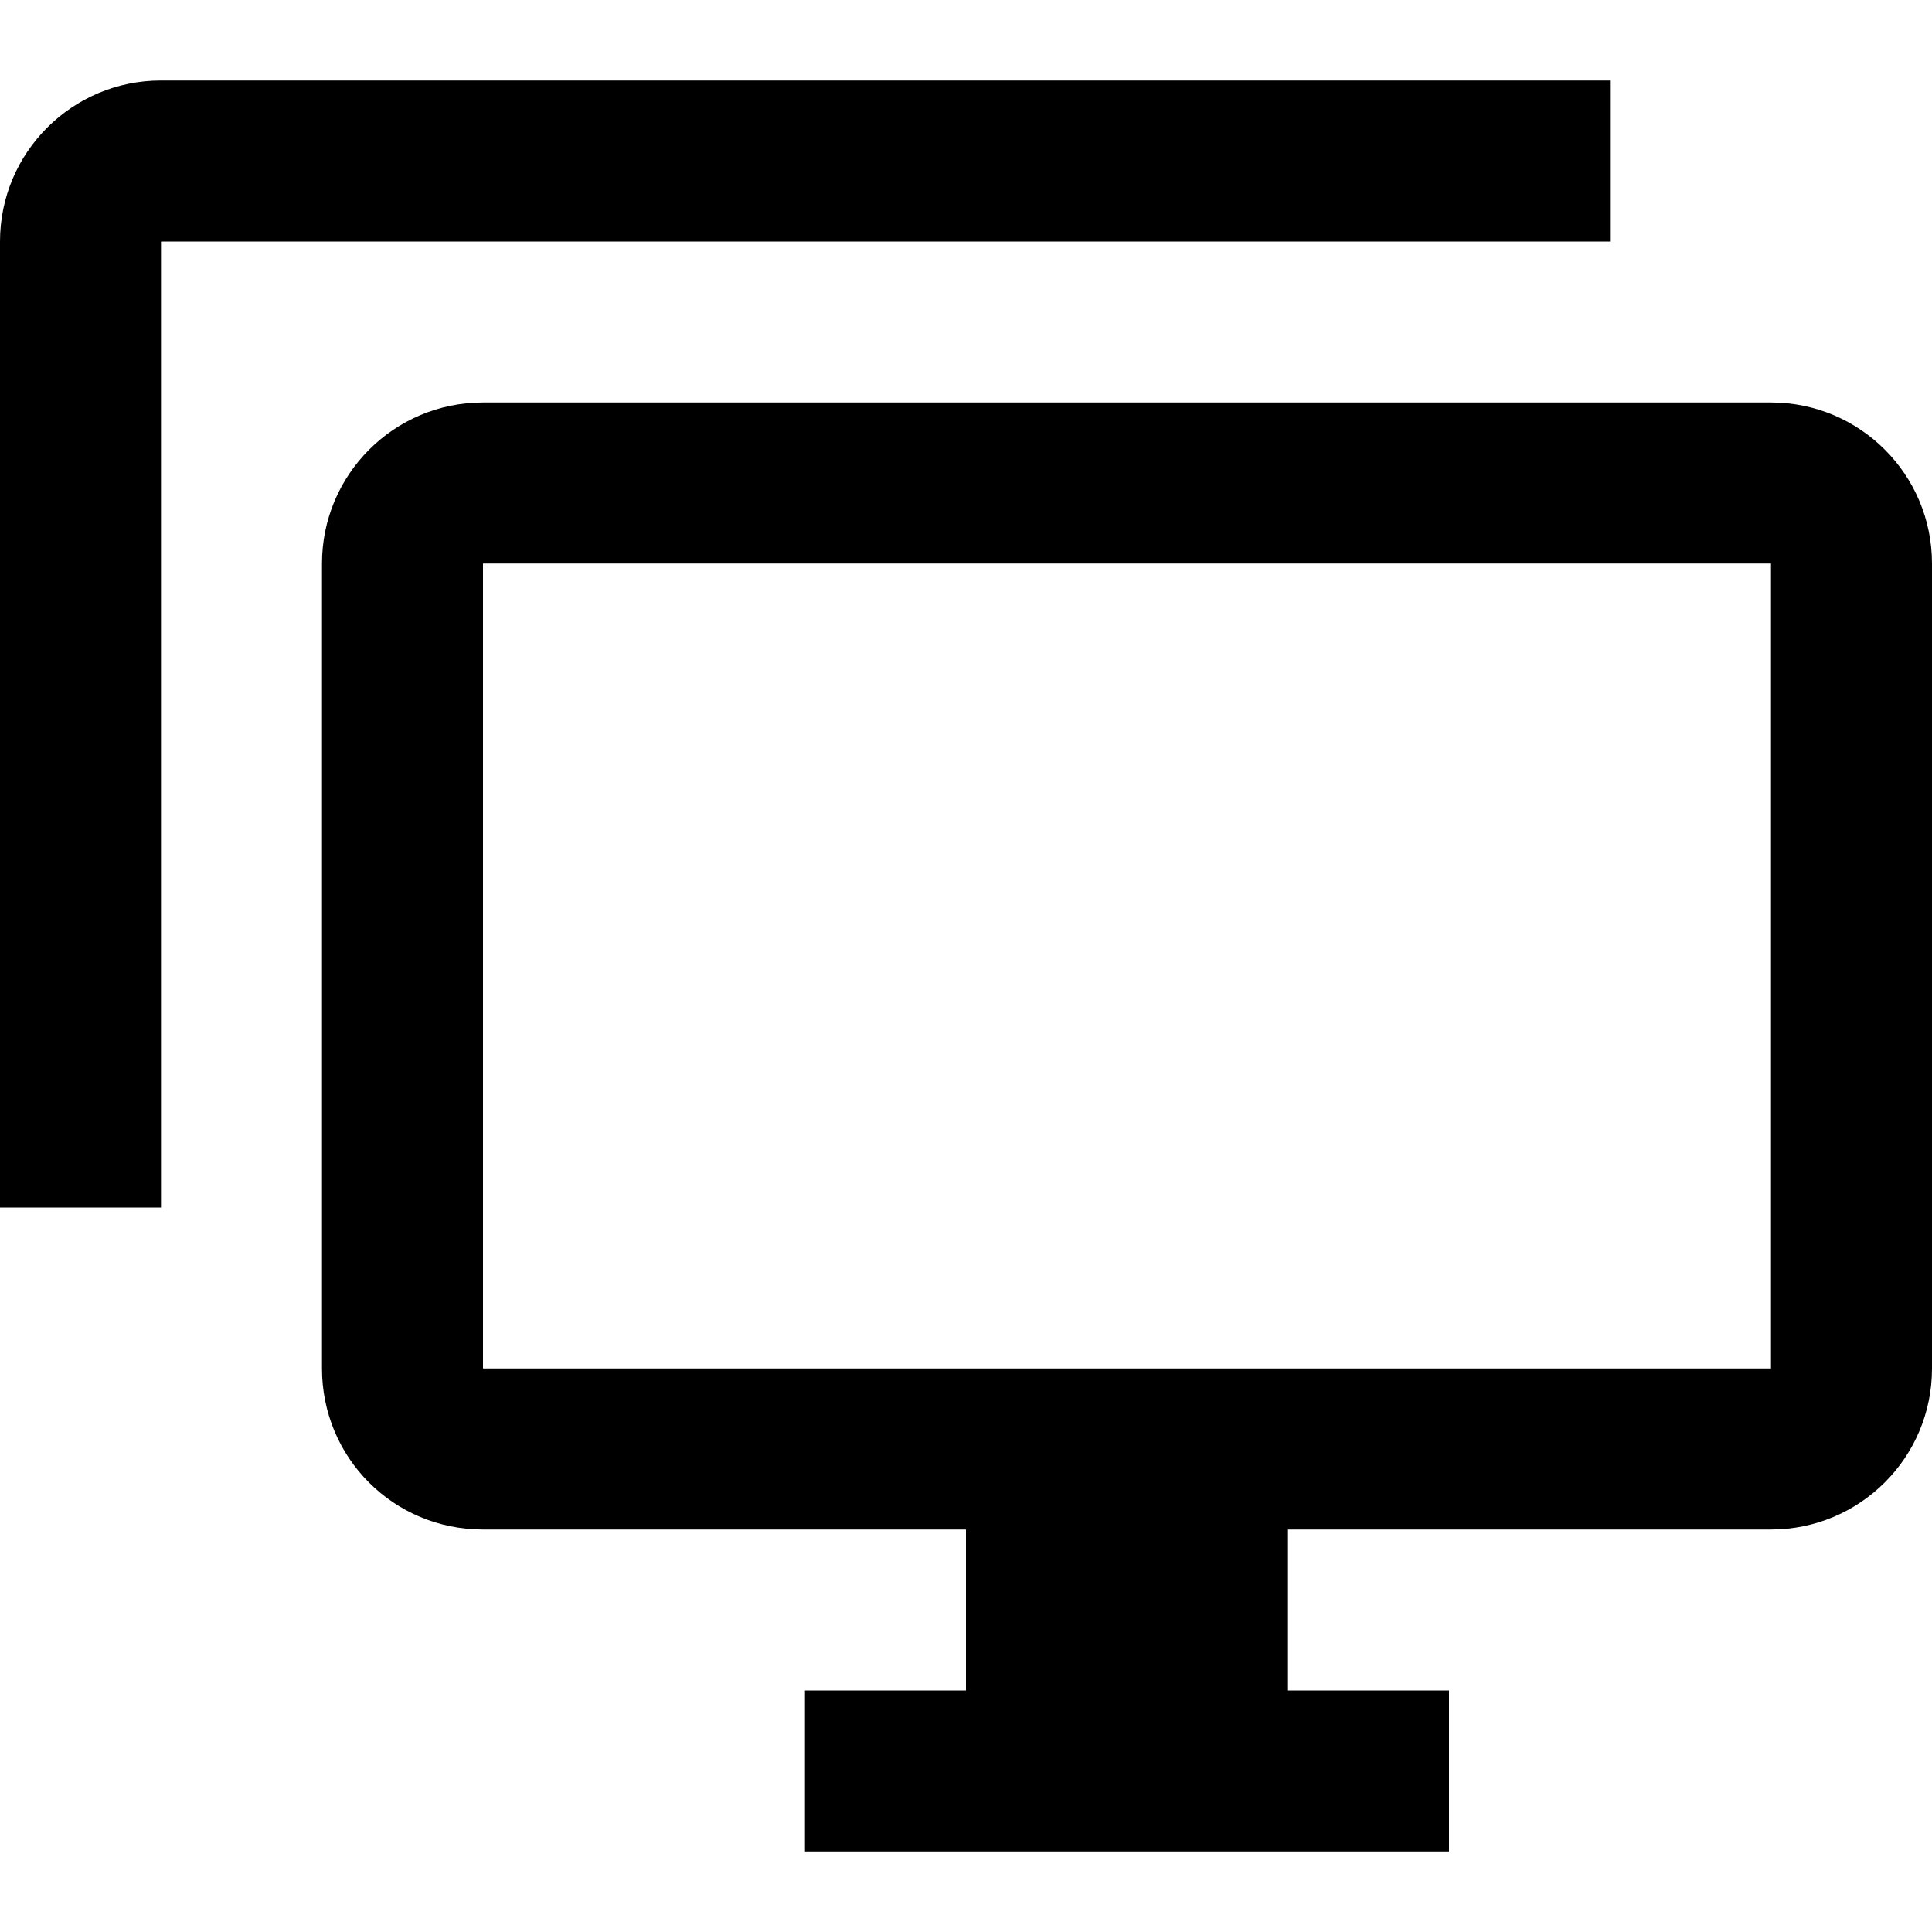
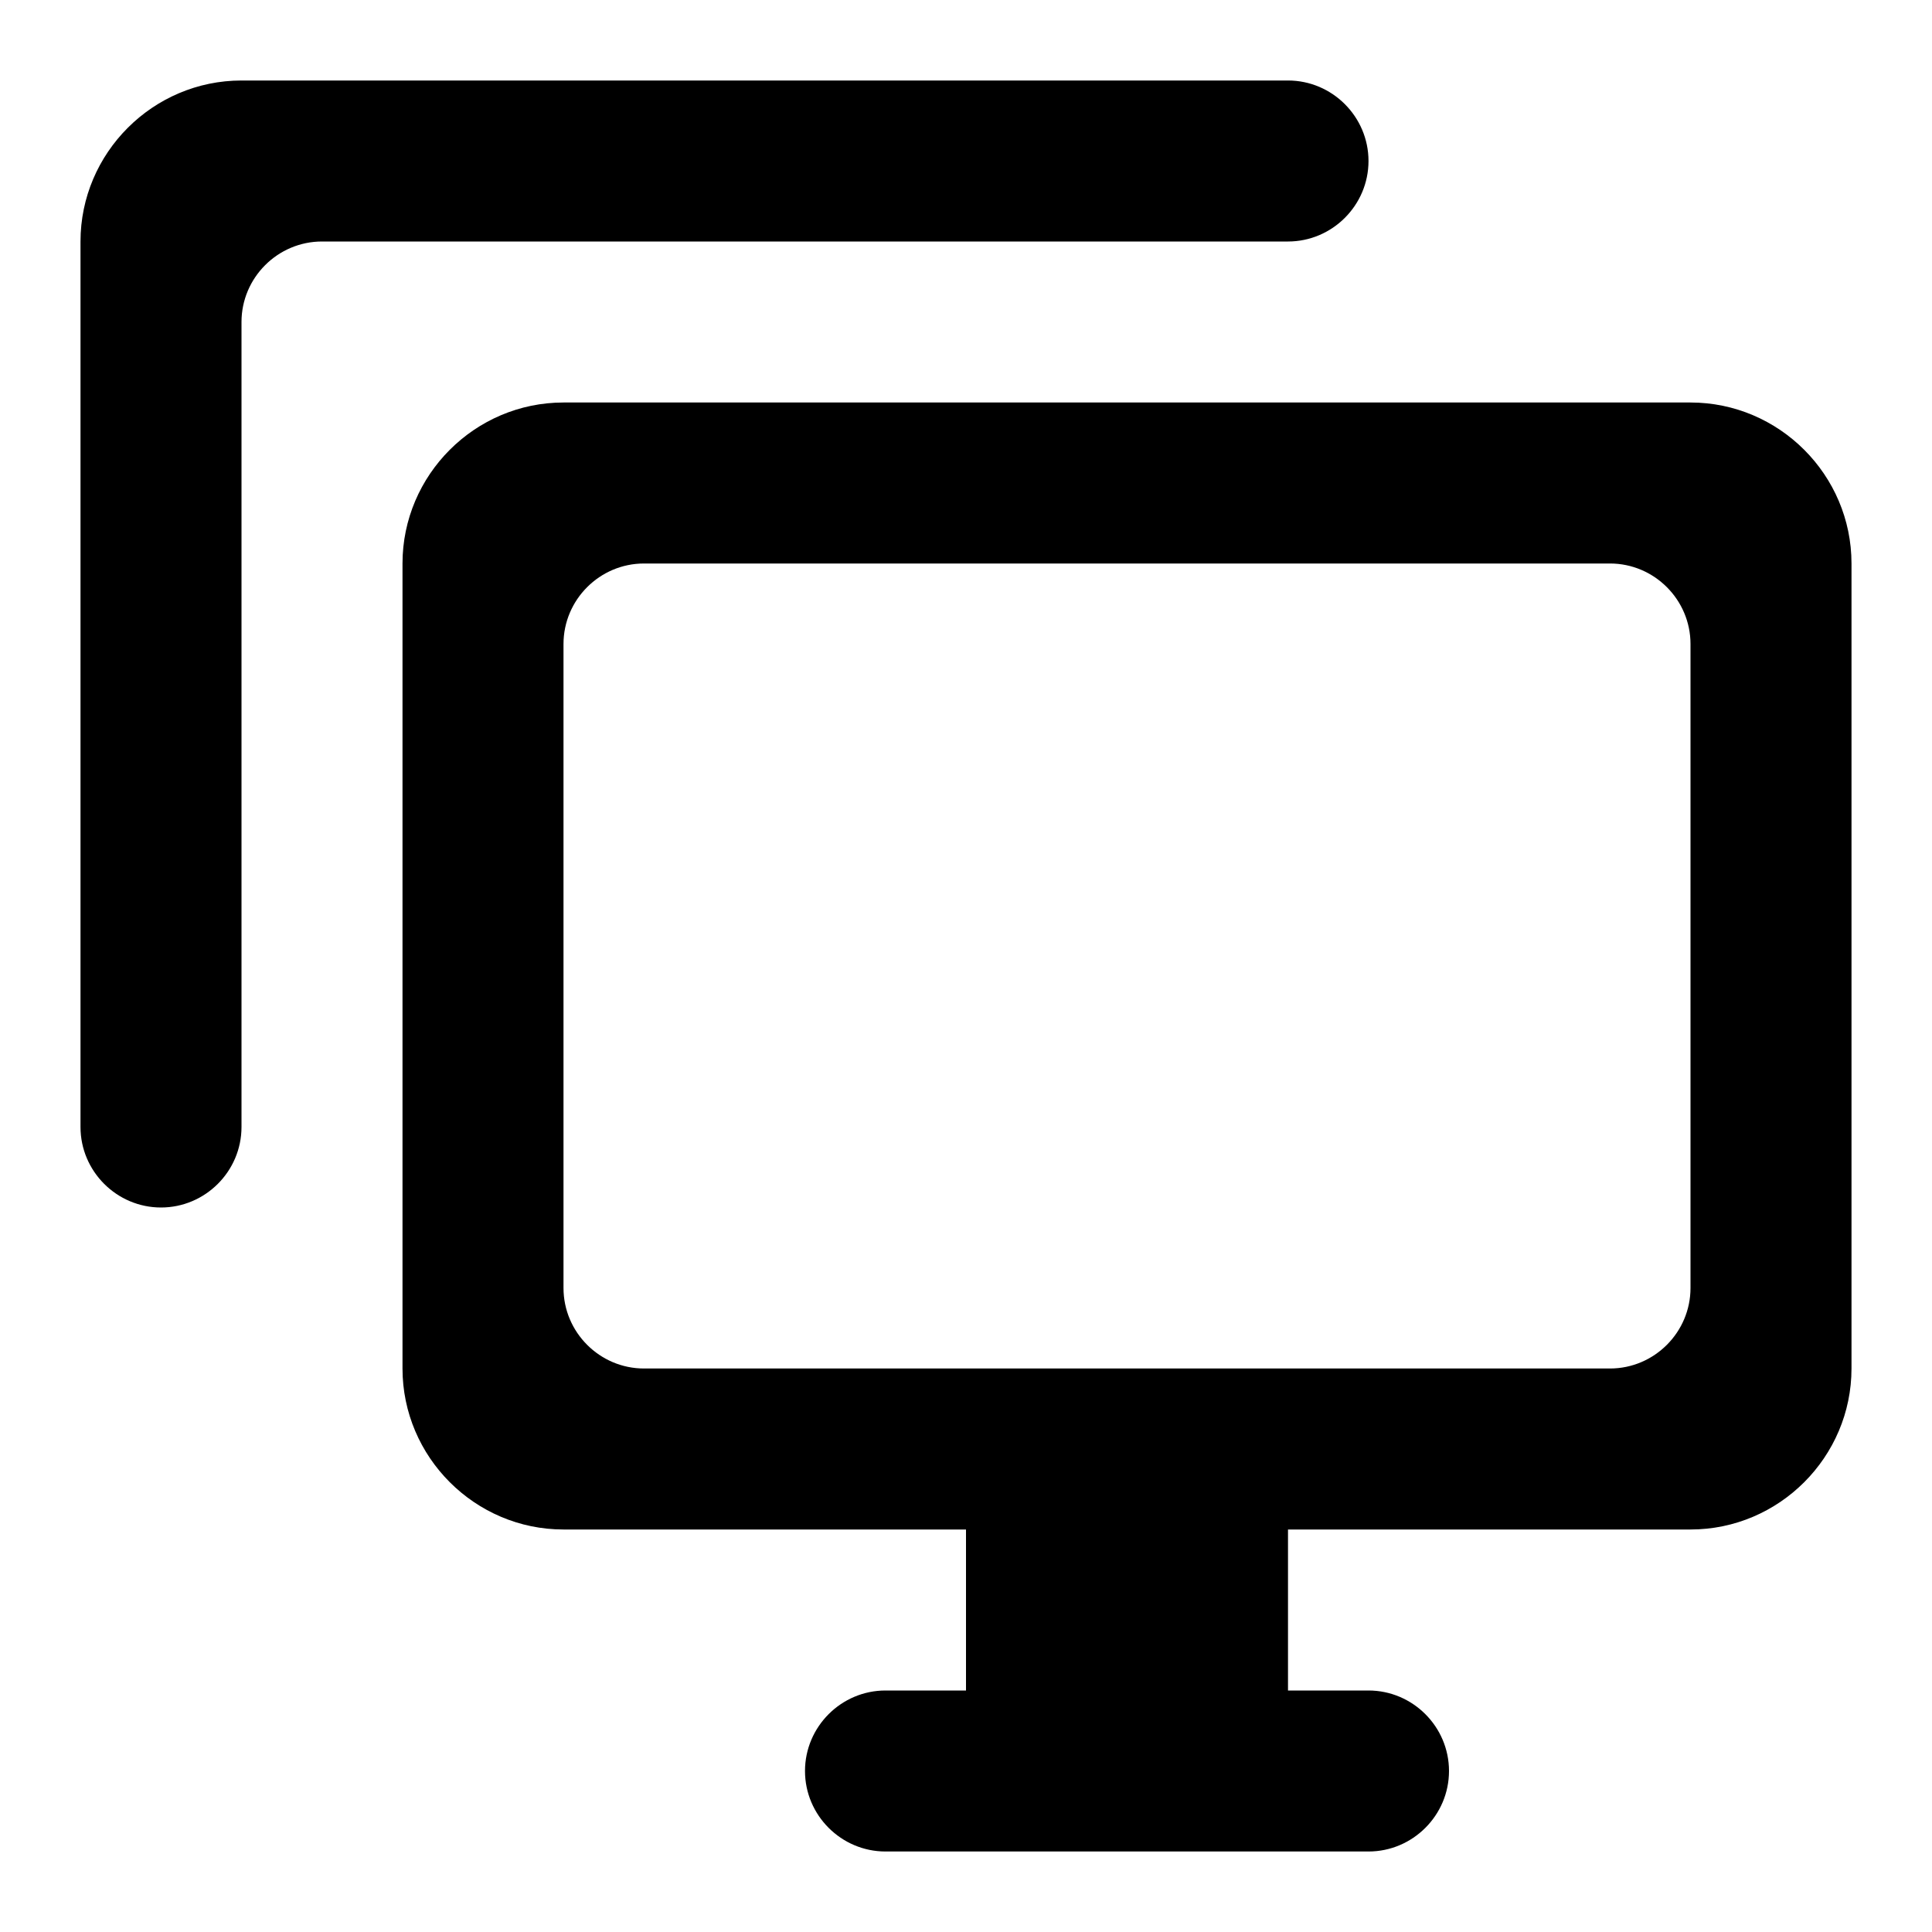
- <svg xmlns="http://www.w3.org/2000/svg" version="1.1" width="24" height="24" viewBox="0 0 24 24">
-   <path d="M22,17V7H6V17H22M22,5A2,2 0 0,1 24,7V17C24,18.11 23.1,19 22,19H16V21H18V23H10V21H12V19H6C4.89,19 4,18.11 4,17V7A2,2 0 0,1 6,5H22M2,3V15H0V3A2,2 0 0,1 2,1H20V3H2Z" />
+ <svg xmlns="http://www.w3.org/2000/svg" height="24" viewBox="0 0 24 24" width="24" version="1.1" id="svg4">
+   <defs id="defs8" />
+   <path id="path2" d="M 3,1 C 1.9,1 1,1.9 1,3 v 11 c 0,0.55 0.45,1 1,1 0.55,0 1,-0.45 1,-1 V 4 C 3,3.45 3.45,3 4,3 H 16 C 16.55,3 17,2.55 17,2 17,1.45 16.55,1 16,1 Z M 7,5 C 5.9,5 5,5.9 5,7 v 10 c 0,1.1 0.9,2 2,2 h 5 v 2 h -1 c -0.55,0 -1,0.45 -1,1 0,0.55 0.45,1 1,1 h 6 c 0.55,0 1,-0.45 1,-1 0,-0.55 -0.45,-1 -1,-1 h -1 v -2 h 5 c 1.1,0 2,-0.9 2,-2 V 7 C 23,5.9 22.1,5 21,5 Z m 1,2 h 12 c 0.55,0 1,0.45 1,1 v 8 c 0,0.55 -0.45,1 -1,1 H 8 C 7.45,17 7,16.55 7,16 V 8 C 7,7.45 7.45,7 8,7 Z" />
</svg>
